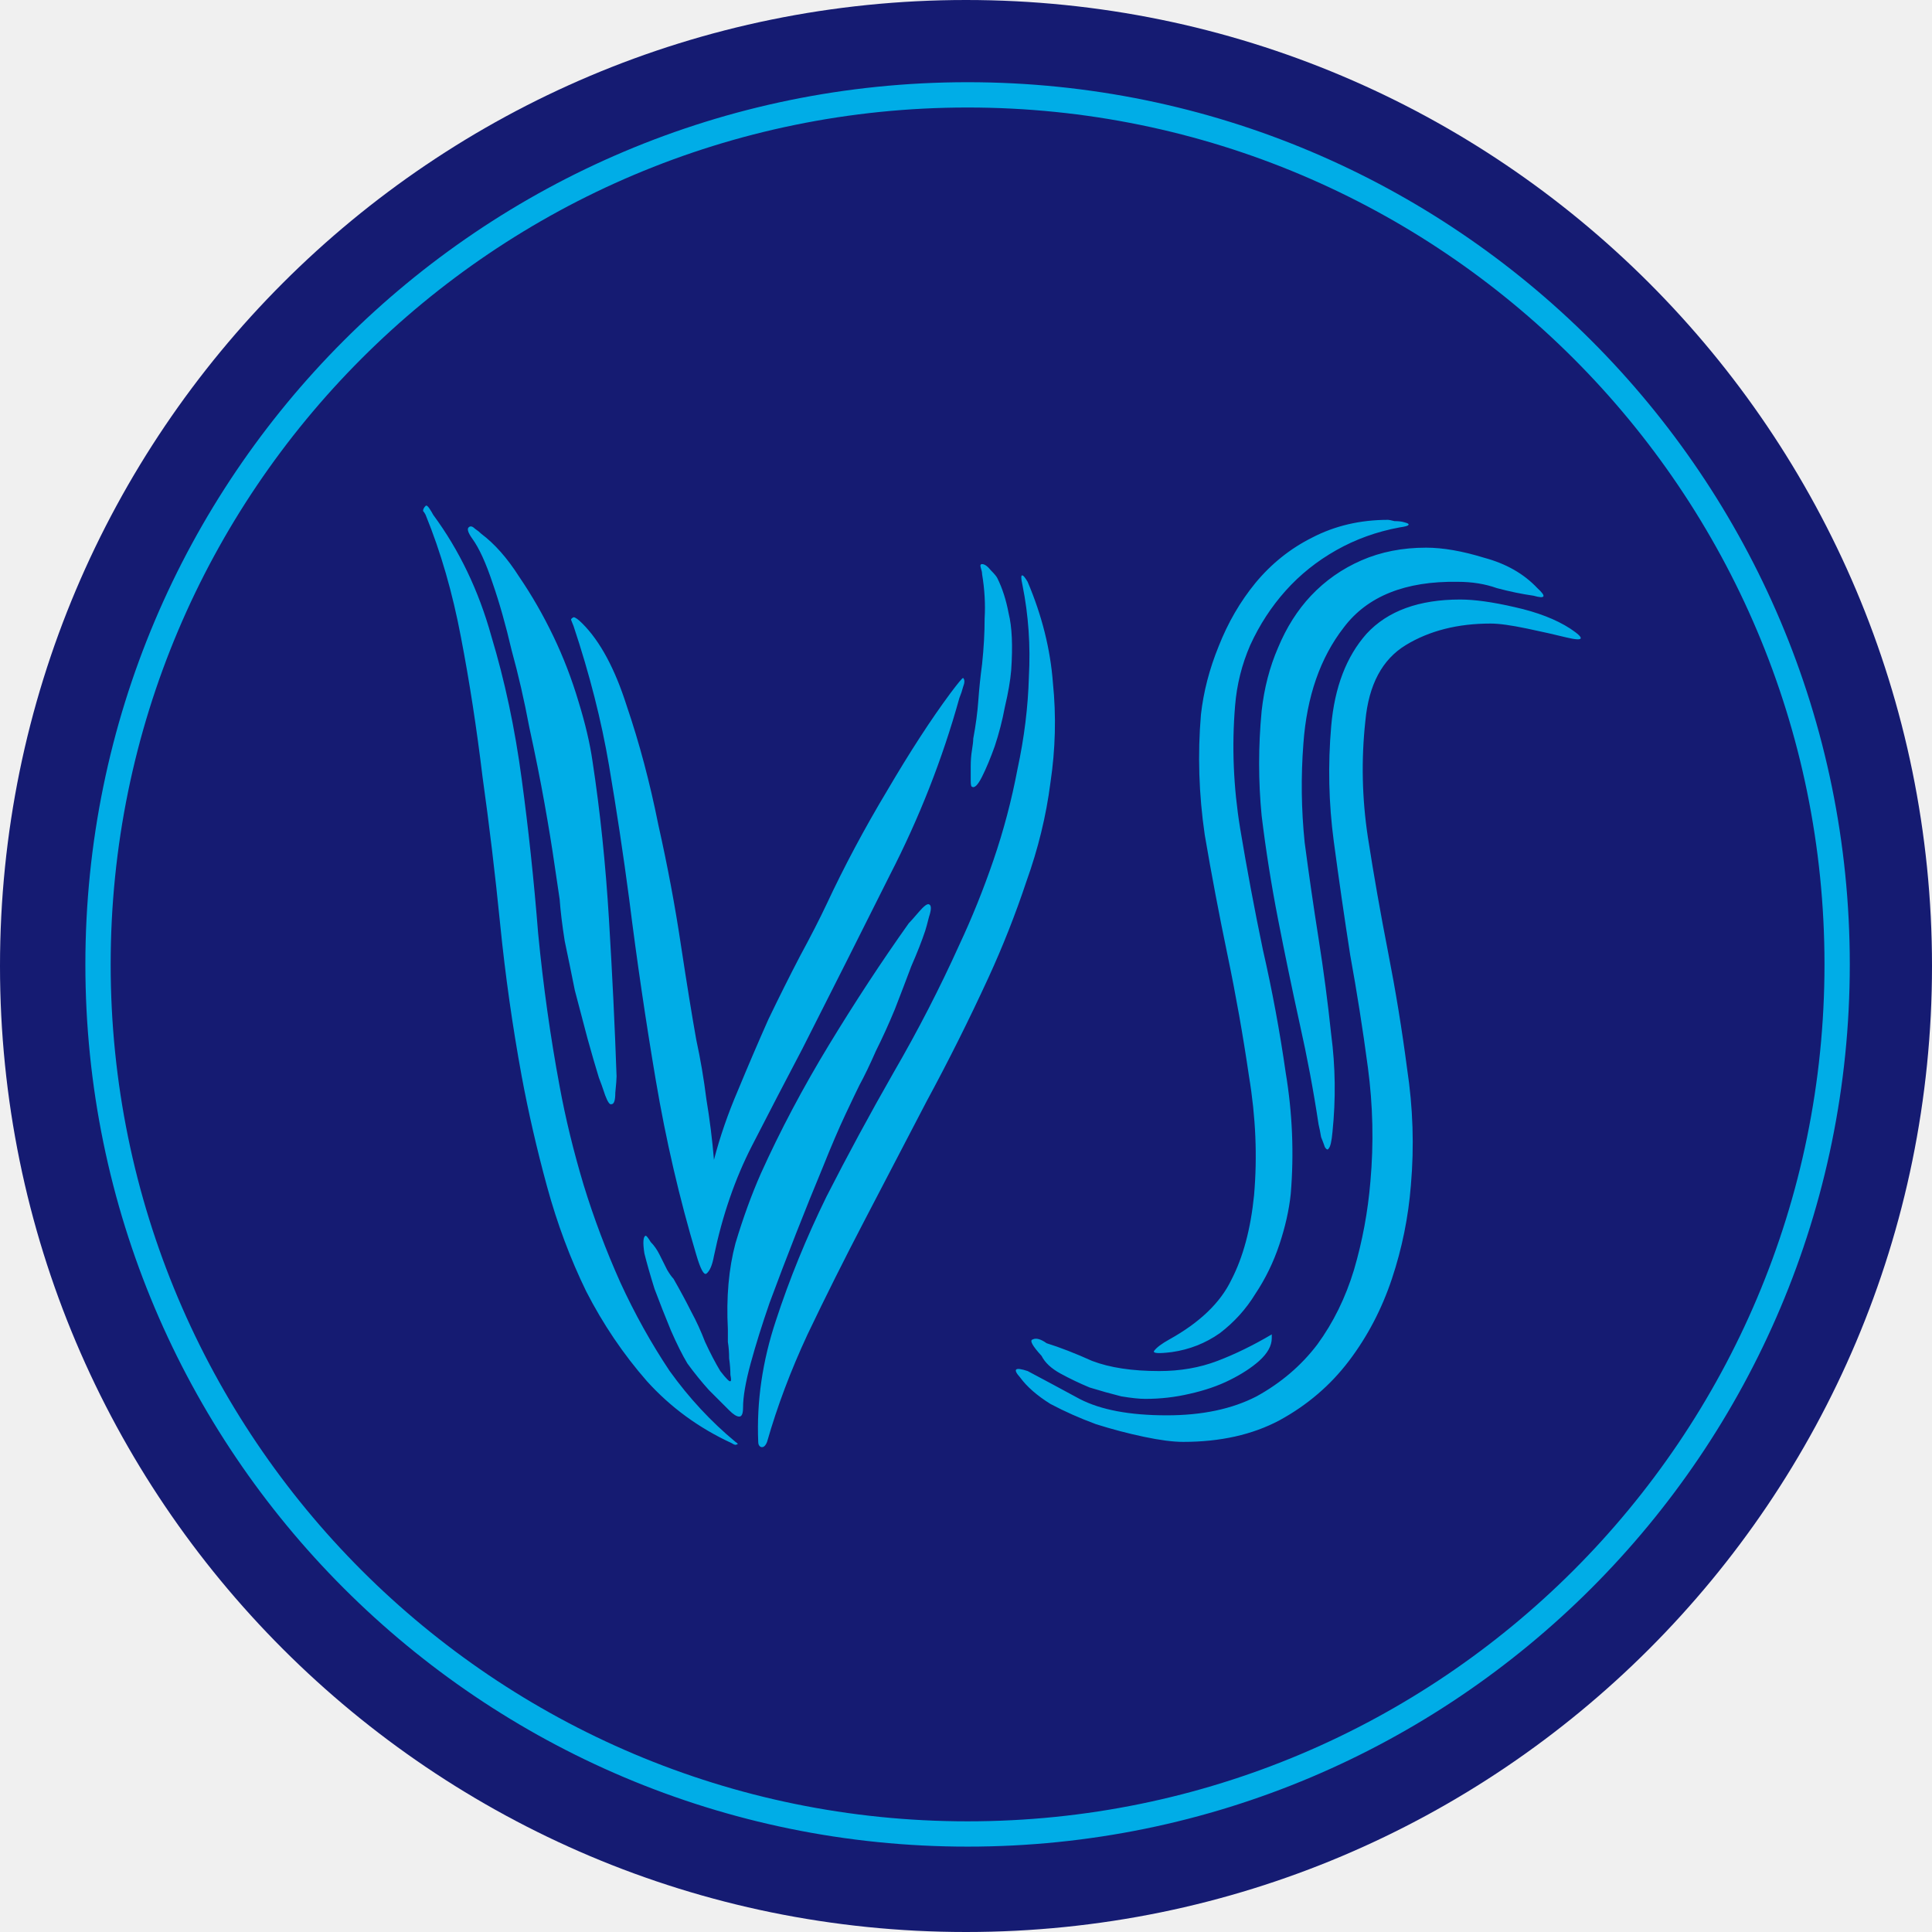
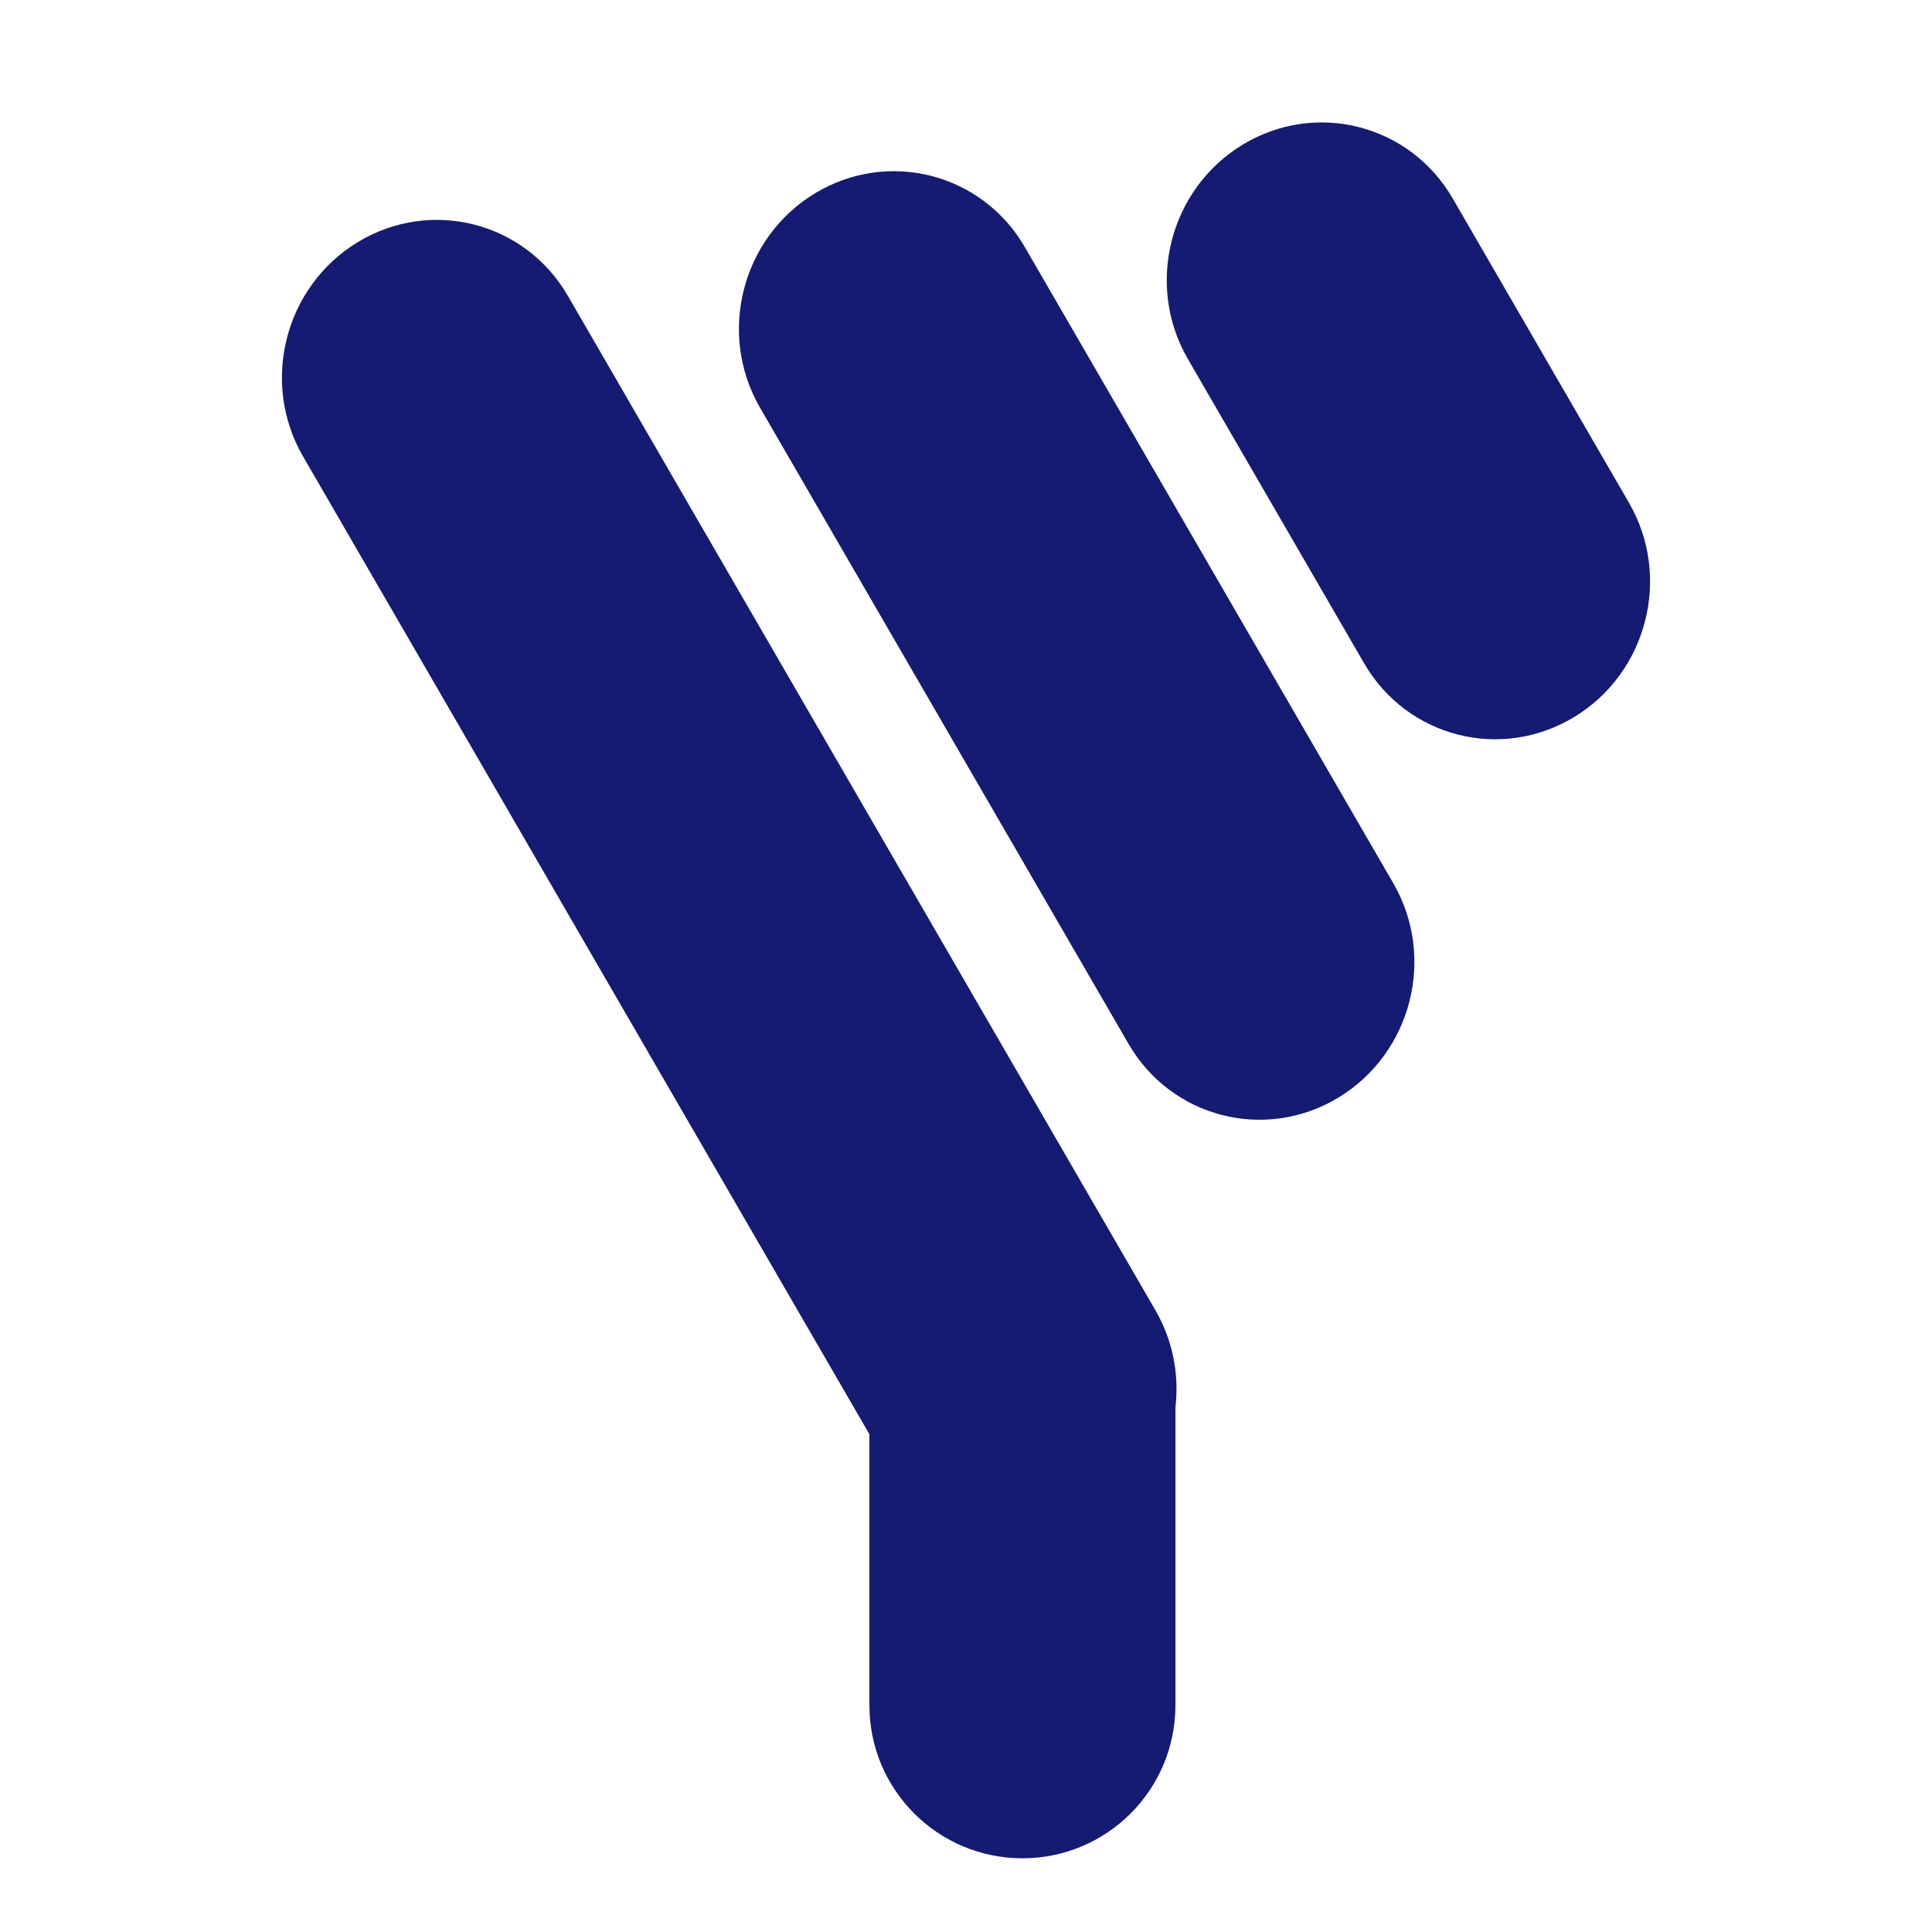
- <svg xmlns="http://www.w3.org/2000/svg" viewBox="0 0 611 611" fill="none">
-   <circle cx="305.5" cy="305.5" r="305.5" fill="#151B72" />
-   <circle cx="306" cy="305" r="275" stroke="#00ADE7" stroke-width="8" />
-   <path d="M319.791 212C319.524 215.2 318.857 219.067 317.791 223.6C316.991 227.867 315.924 232 314.591 236C313.257 239.733 311.924 242.933 310.591 245.6C309.257 248.267 308.191 249.333 307.391 248.8C307.124 248.8 306.991 248.133 306.991 246.8C306.991 245.467 306.991 244 306.991 242.4C306.991 240.533 307.124 238.8 307.391 237.2C307.657 235.6 307.791 234.4 307.791 233.6C308.591 229.333 309.124 225.333 309.391 221.6C309.657 217.867 310.057 214 310.591 210C311.124 204.933 311.391 200.133 311.391 195.6C311.657 191.067 311.391 186.4 310.591 181.6C310.591 181.067 310.457 180.4 310.191 179.6C309.924 178.8 310.057 178.4 310.591 178.4C311.391 178.4 312.324 179.067 313.391 180.4C314.457 181.467 315.124 182.267 315.391 182.8C316.991 186 318.191 189.733 318.991 194C320.057 198.267 320.324 204.267 319.791 212ZM324.991 184C329.524 194.667 332.191 205.333 332.991 216C334.057 226.4 333.791 236.933 332.191 247.6C330.857 258 328.324 268.4 324.591 278.8C321.124 289.2 317.124 299.333 312.591 309.2C306.457 322.533 299.924 335.6 292.991 348.4C286.324 361.2 279.791 373.733 273.391 386C266.991 398.267 260.991 410.267 255.391 422C250.057 433.467 245.791 444.8 242.591 456C242.057 457.333 241.391 457.867 240.591 457.6C240.057 457.333 239.791 456.8 239.791 456C239.257 443.2 241.124 430.4 245.391 417.6C249.657 404.533 254.991 391.467 261.391 378.4C268.057 365.333 275.124 352.267 282.591 339.2C290.324 325.867 297.257 312.4 303.391 298.8C307.391 290.267 310.991 281.333 314.191 272C317.391 262.667 319.924 253.067 321.791 243.2C323.924 233.333 325.124 223.6 325.391 214C325.924 204.133 325.257 194.533 323.391 185.2C322.857 182.8 322.857 181.733 323.391 182C323.657 182 324.191 182.667 324.991 184ZM194.991 340.4C194.991 341.2 194.857 342.933 194.591 345.6C194.591 348 194.191 349.2 193.391 349.2C192.857 349.467 192.191 348.533 191.391 346.4C190.591 344 189.924 342.133 189.391 340.8C188.324 337.333 187.124 333.2 185.791 328.4C184.457 323.333 183.124 318.267 181.791 313.2C180.724 307.867 179.657 302.667 178.591 297.6C177.791 292.533 177.257 288.133 176.991 284.4C176.724 282.533 176.191 278.933 175.391 273.6C174.591 268 173.524 261.467 172.191 254C170.857 246.533 169.257 238.533 167.391 230C165.791 221.467 163.924 213.333 161.791 205.6C159.924 197.6 157.924 190.533 155.791 184.4C153.657 178 151.524 173.333 149.391 170.4C148.057 168.533 147.657 167.333 148.191 166.8C148.724 166.267 149.391 166.4 150.191 167.2C150.991 167.733 151.657 168.267 152.191 168.8C156.457 172 160.457 176.533 164.191 182.4C168.191 188.267 171.791 194.533 174.991 201.2C178.191 207.867 180.857 214.8 182.991 222C185.124 228.933 186.591 235.2 187.391 240.8C189.791 256.533 191.524 273.2 192.591 290.8C193.657 308.4 194.457 324.933 194.991 340.4ZM220.191 396.8C214.857 378.933 210.591 360.533 207.391 341.6C204.191 322.667 201.391 303.6 198.991 284.4C197.124 270.267 194.991 256.133 192.591 242C190.191 227.867 186.457 213.2 181.391 198C180.857 196.667 180.591 196 180.591 196C180.591 195.733 180.857 195.467 181.391 195.2C181.924 195.2 182.857 195.867 184.191 197.2C189.791 202.8 194.457 211.467 198.191 223.2C202.191 234.933 205.524 247.467 208.191 260.8C211.124 273.867 213.524 286.667 215.391 299.2C217.257 311.467 218.857 321.333 220.191 328.8C221.524 334.933 222.591 341.2 223.391 347.6C224.457 354 225.257 360.4 225.791 366.8C227.657 359.6 230.191 352.267 233.391 344.8C236.591 337.067 239.791 329.6 242.991 322.4C246.457 315.2 249.791 308.533 252.991 302.4C256.457 296 259.257 290.533 261.391 286C266.991 274 273.391 262 280.591 250C287.791 237.733 294.457 227.467 300.591 219.2C302.991 216 304.324 214.4 304.591 214.4C305.124 214.933 305.124 215.867 304.591 217.2C304.324 218.267 303.924 219.467 303.391 220.8C298.057 240 290.724 258.667 281.391 276.8C272.324 294.933 263.124 313.2 253.791 331.6C248.457 341.733 243.124 352 237.791 362.4C232.457 372.8 228.457 384.4 225.791 397.2C225.257 400.133 224.457 402 223.391 402.8C222.591 403.333 221.524 401.333 220.191 396.8ZM232.591 456C233.391 456.533 233.524 456.8 232.991 456.8C232.724 457.067 232.191 456.933 231.391 456.4C220.991 451.6 212.057 445.067 204.591 436.8C197.124 428.267 190.724 418.8 185.391 408.4C180.324 398 176.191 386.933 172.991 375.2C169.791 363.467 167.124 351.867 164.991 340.4C162.057 324.4 159.791 308.4 158.191 292.4C156.591 276.4 154.724 260.8 152.591 245.6C150.724 230.133 148.457 215.467 145.791 201.6C143.124 187.467 139.391 174.533 134.591 162.8C134.324 162.267 134.057 161.867 133.791 161.6C133.791 161.067 134.057 160.533 134.591 160C134.857 159.733 135.257 160 135.791 160.8C136.324 161.6 136.724 162.267 136.991 162.8C145.257 174 151.391 186.8 155.391 201.2C159.657 215.333 162.857 230.4 164.991 246.4C167.124 262.133 168.857 278.4 170.191 295.2C171.791 311.733 174.057 327.867 176.991 343.6C178.857 353.733 181.391 364.133 184.591 374.8C187.791 385.2 191.657 395.467 196.191 405.6C200.724 415.467 205.924 424.8 211.791 433.6C217.924 442.133 224.857 449.6 232.591 456ZM230.591 446C228.991 444.4 226.857 442.267 224.191 439.6C221.791 436.933 219.524 434.133 217.391 431.2C215.791 428.533 214.057 425.067 212.191 420.8C210.324 416.267 208.591 411.867 206.991 407.6C205.657 403.333 204.591 399.6 203.791 396.4C203.257 392.933 203.391 391.067 204.191 390.8C204.457 390.8 204.991 391.467 205.791 392.8C206.857 393.867 207.791 395.2 208.591 396.8C209.391 398.4 210.191 400 210.991 401.6C211.791 402.933 212.457 403.867 212.991 404.4C215.124 408.133 216.991 411.6 218.591 414.8C220.191 417.733 221.657 420.933 222.991 424.4C224.591 427.867 226.191 430.933 227.791 433.6C229.657 436 230.724 437.067 230.991 436.8C231.257 436.8 231.257 436.133 230.991 434.8C230.991 433.2 230.857 431.467 230.591 429.6C230.591 427.733 230.457 426 230.191 424.4C230.191 422.533 230.191 421.2 230.191 420.4C229.657 410.267 230.457 401.2 232.591 393.2C234.991 385.2 237.657 377.867 240.591 371.2C246.724 357.6 253.924 344 262.191 330.4C270.457 316.8 278.857 304 287.391 292C287.924 291.467 288.991 290.267 290.591 288.4C292.191 286.533 293.257 285.733 293.791 286C294.591 286.267 294.591 287.6 293.791 290C293.257 292.133 292.857 293.6 292.591 294.4C291.524 297.6 290.057 301.333 288.191 305.6C286.591 309.867 284.857 314.4 282.991 319.2C281.124 323.733 279.124 328.133 276.991 332.4C275.124 336.667 273.391 340.267 271.791 343.2C270.991 344.8 269.524 347.867 267.391 352.4C265.257 356.933 262.857 362.533 260.191 369.2C257.524 375.6 254.724 382.533 251.791 390C248.857 397.467 246.057 404.8 243.391 412C240.991 418.933 238.991 425.333 237.391 431.2C235.791 437.067 234.991 441.733 234.991 445.2C234.991 447.067 234.591 448 233.791 448C232.991 448 231.924 447.333 230.591 446ZM451 173.2C456.333 173.2 462.467 174.267 469.4 176.4C476.333 178.267 481.933 181.467 486.2 186C489.133 188.667 488.733 189.467 485 188.4C481.267 187.867 477.4 187.067 473.4 186C469.667 184.667 465.533 184 461 184C444.467 183.733 432.467 188.533 425 198.4C417.533 208 413.267 220.267 412.2 235.2C411.4 245.6 411.533 256 412.6 266.4C413.933 276.533 415.4 286.667 417 296.8C418.6 306.933 419.933 317.067 421 327.2C422.333 337.333 422.467 347.6 421.4 358C421.133 360.933 420.733 362.667 420.2 363.2C419.933 363.733 419.533 363.6 419 362.8C418.733 362 418.333 360.933 417.8 359.6C417.533 358 417.267 356.667 417 355.6C415.4 344.933 413.4 334.267 411 323.6C408.6 312.667 406.333 301.733 404.2 290.8C402.067 279.867 400.333 268.933 399 258C397.933 247.067 397.933 236 399 224.8C399.8 217.6 401.533 210.933 404.2 204.8C406.867 198.4 410.333 192.933 414.6 188.4C419.133 183.6 424.467 179.867 430.6 177.2C436.733 174.533 443.533 173.2 451 173.2ZM379.8 226C380.6 218.8 382.467 211.6 385.4 204.4C388.333 196.933 392.2 190.267 397 184.4C402.067 178.267 408.067 173.467 415 170C422.2 166.267 430.2 164.4 439 164.4C439.267 164.4 439.933 164.533 441 164.8C442.333 164.8 443.4 164.933 444.2 165.2C445.267 165.467 445.667 165.733 445.4 166C445.4 166.267 444.467 166.533 442.6 166.8C435.4 168.133 428.733 170.533 422.6 174C416.467 177.467 411.133 181.733 406.6 186.8C402.067 191.867 398.333 197.6 395.4 204C392.733 210.133 391.133 216.533 390.6 223.2C389.533 236 390.067 248.933 392.2 262C394.333 274.8 396.733 287.6 399.4 300.4C402.333 313.2 404.733 326.133 406.6 339.2C408.733 352 409.267 364.8 408.2 377.6C407.667 382.667 406.467 388 404.6 393.6C402.733 399.2 400.2 404.4 397 409.2C394.067 414 390.333 418.133 385.8 421.6C381.267 424.8 376.2 426.8 370.6 427.6C366.333 428.133 364.467 428 365 427.2C365.8 426.133 367.4 424.933 369.8 423.6C379.4 418.267 385.933 412 389.4 404.8C393.133 397.6 395.533 388.667 396.6 378C397.667 365.733 397.133 353.2 395 340.4C393.133 327.6 390.867 314.8 388.2 302C385.533 289.2 383.133 276.533 381 264C379.133 251.2 378.733 238.533 379.8 226ZM369 447.6C380.2 447.6 389.667 445.6 397.4 441.6C405.133 437.333 411.533 431.867 416.6 425.2C421.667 418.267 425.533 410.4 428.2 401.6C430.867 392.533 432.6 383.2 433.4 373.6C434.467 361.6 434.2 349.6 432.6 337.6C431 325.6 429.133 313.733 427 302C425.133 290 423.4 278 421.8 266C420.2 254 419.933 241.867 421 229.6C422.067 217.333 425.8 207.6 432.2 200.4C438.867 193.2 448.733 189.6 461.8 189.6C466.333 189.6 472.067 190.4 479 192C486.2 193.6 492.067 195.867 496.6 198.8C501.4 202 501 202.933 495.4 201.6C492.2 200.8 488.067 199.867 483 198.8C477.933 197.733 474.067 197.2 471.4 197.2C461 197.2 452.067 199.467 444.6 204C437.133 208.533 432.867 216.533 431.8 228C430.467 240.267 430.733 252.533 432.6 264.8C434.467 276.8 436.6 288.933 439 301.2C441.4 313.467 443.4 325.733 445 338C446.867 350.267 447.267 362.533 446.2 374.8C445.4 384.933 443.4 394.8 440.2 404.4C437 414 432.467 422.667 426.6 430.4C420.733 438.133 413.4 444.4 404.6 449.2C396.067 453.733 385.933 456 374.2 456C371 456 366.867 455.467 361.8 454.4C356.733 453.333 351.667 452 346.6 450.4C341.533 448.533 336.733 446.4 332.2 444C327.933 441.333 324.733 438.533 322.6 435.6C320.2 432.933 321 432.267 325 433.6C329.533 436 335 438.933 341.4 442.4C348.067 445.867 357.267 447.6 369 447.6ZM366.6 433.6C373.267 433.6 379.4 432.533 385 430.4C390.6 428.267 396.333 425.467 402.2 422V423.2C402.2 425.6 400.867 428 398.2 430.4C395.8 432.533 392.733 434.533 389 436.4C385.267 438.267 381 439.733 376.2 440.8C371.667 441.867 367 442.4 362.2 442.4C360.333 442.4 357.8 442.133 354.6 441.6C351.4 440.8 348.067 439.867 344.6 438.8C341.4 437.467 338.333 436 335.4 434.4C332.467 432.8 330.467 430.933 329.4 428.8C326.467 425.6 325.533 423.867 326.6 423.6C327.667 423.067 329.133 423.467 331 424.8C335.267 426.133 340.067 428 345.4 430.4C351 432.533 358.067 433.6 366.6 433.6Z" fill="#00ADE7" />
+ <svg xmlns="http://www.w3.org/2000/svg" viewBox="0 0 60 60" fill="none">
+   <rect width="60" height="60" fill="white" />
+   <path d="M27 43.752C27 41.128 29.128 39 31.752 39V39C34.377 39 36.504 41.128 36.504 43.752V52.959C36.504 55.584 34.377 57.711 31.752 57.711V57.711C29.128 57.711 27 55.584 27 52.959V43.752Z" fill="#151B72" />
+   <rect width="9.618" height="20.542" rx="4.809" transform="matrix(0.855128 -0.518417 0.501211 0.865325 34.4792 6.98608)" fill="#151B72" />
+   <rect width="9.618" height="32.448" rx="4.809" transform="matrix(0.855128 -0.518417 0.501211 0.865325 21.1929 8.49976)" fill="#151B72" />
+   <rect width="9.618" height="46.026" rx="4.809" transform="matrix(0.855128 -0.518417 0.501211 0.865325 7 10.012)" fill="#151B72" />
</svg>
